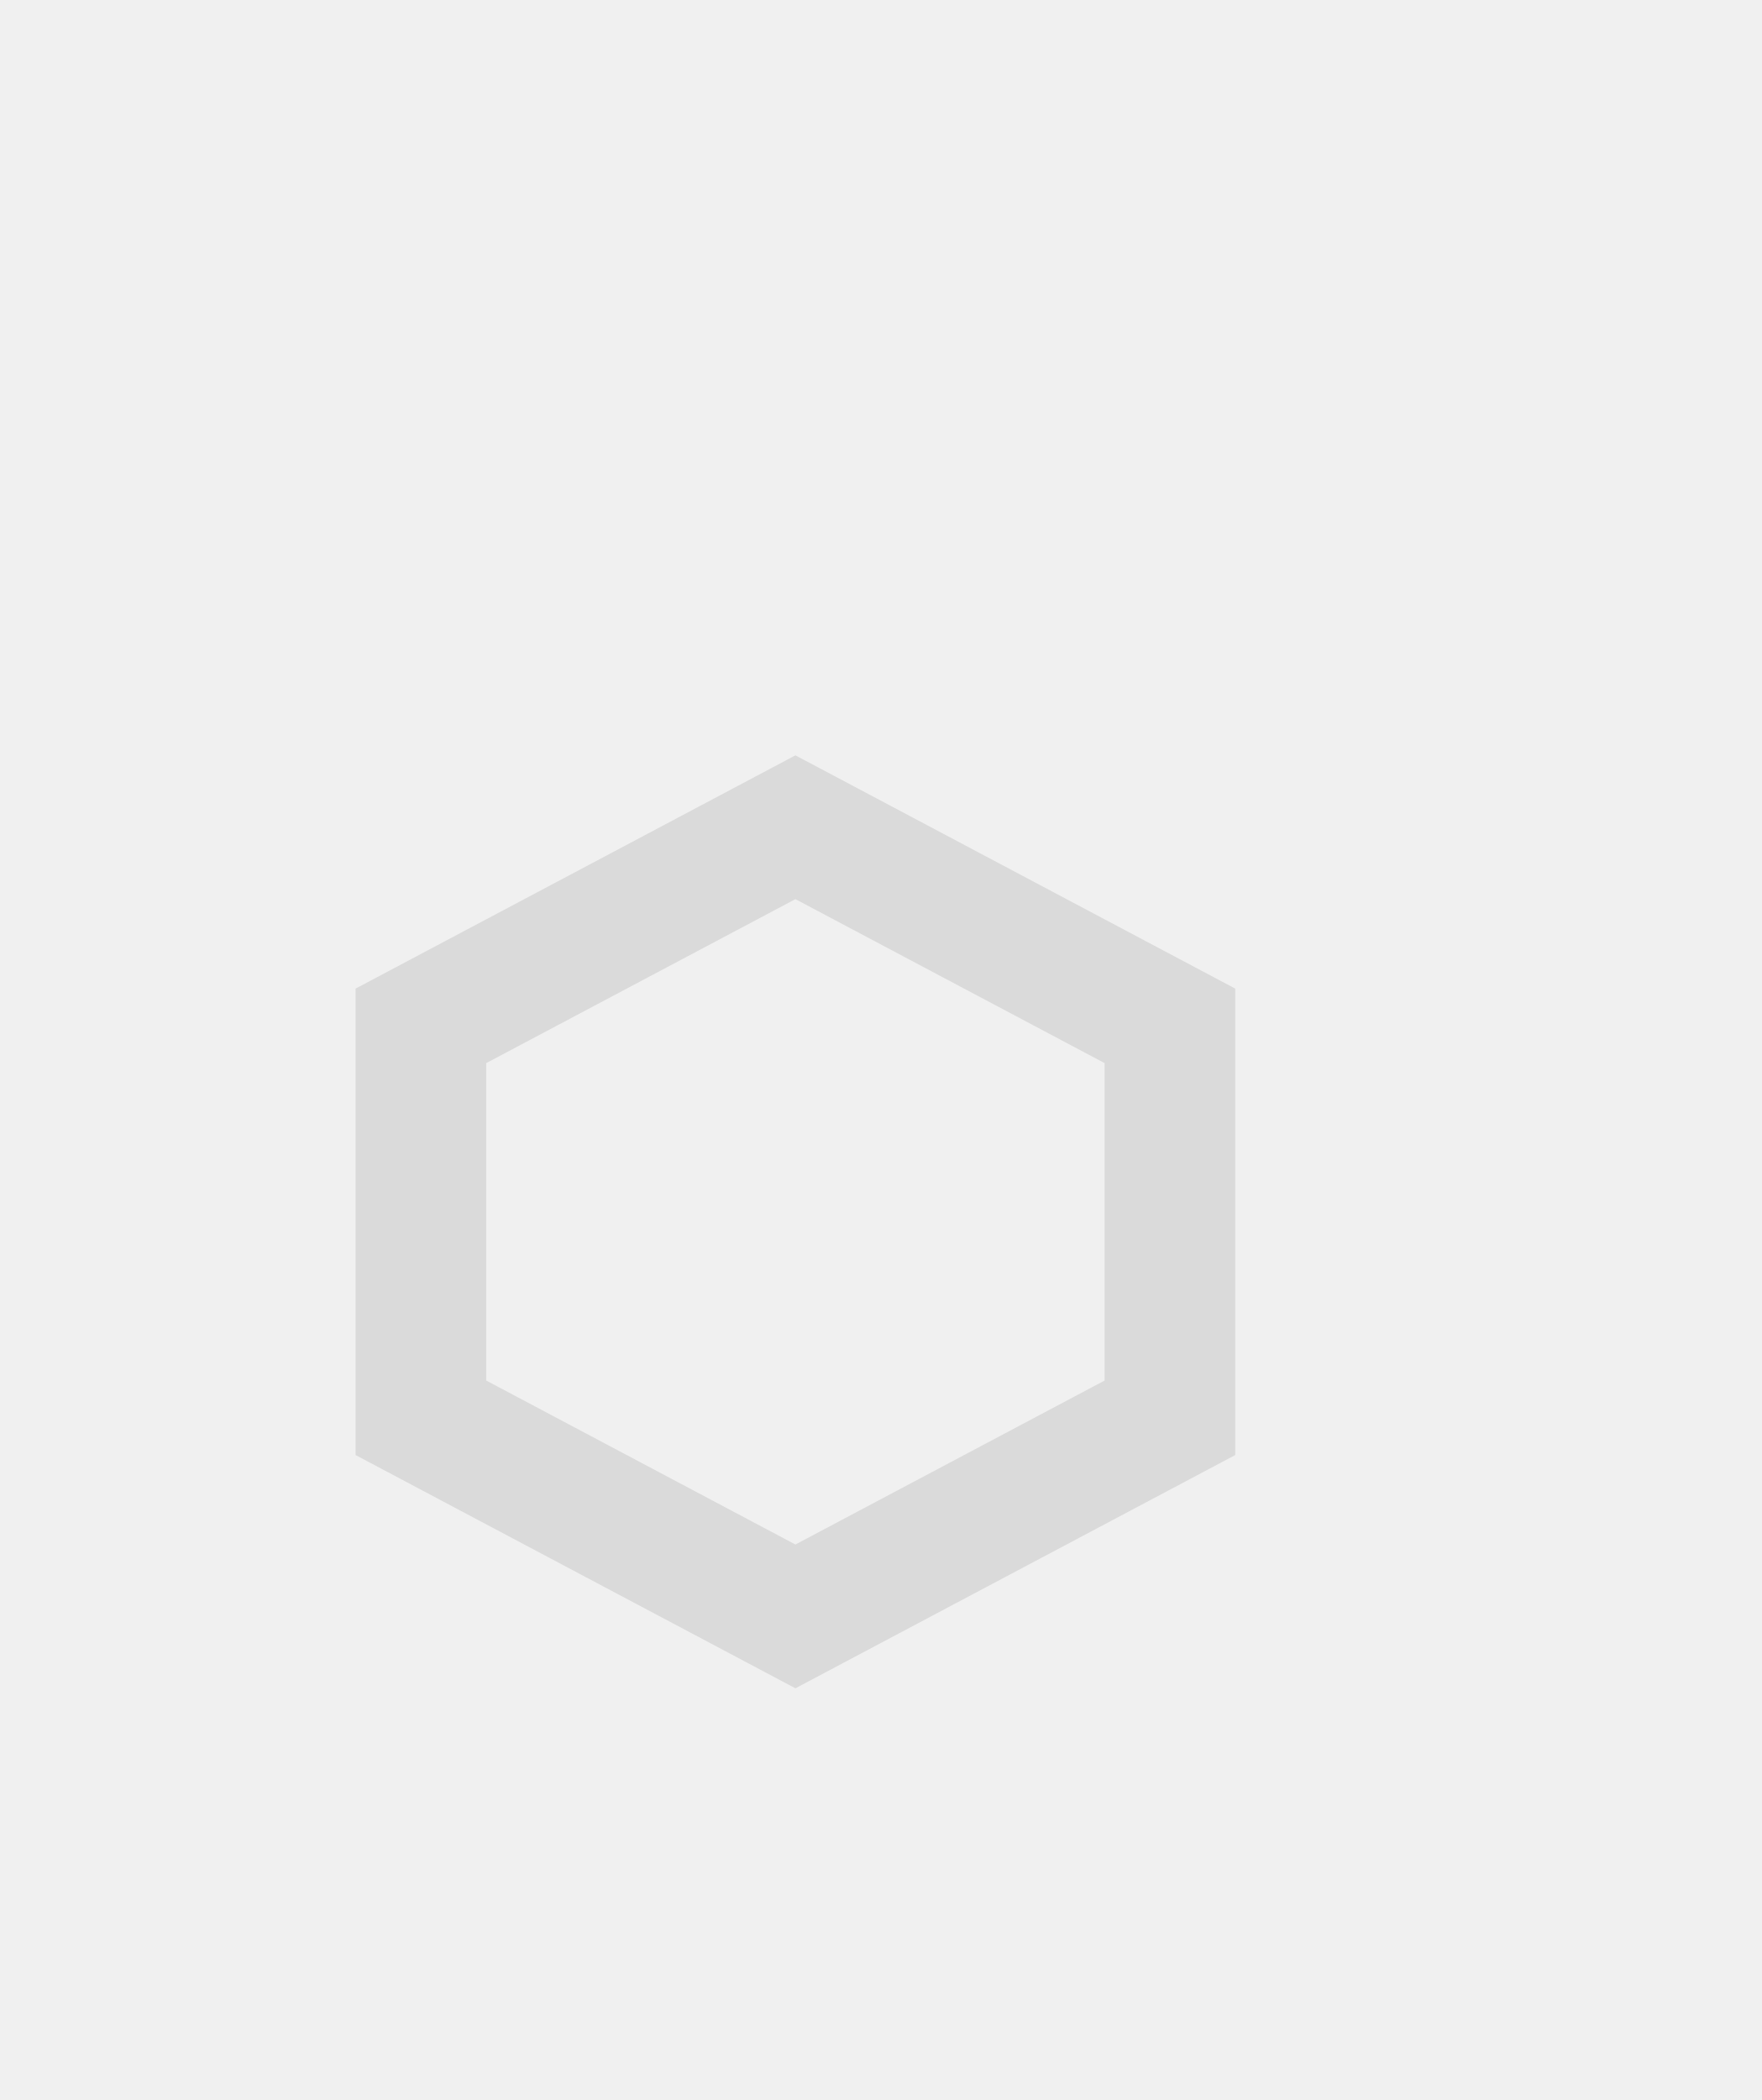
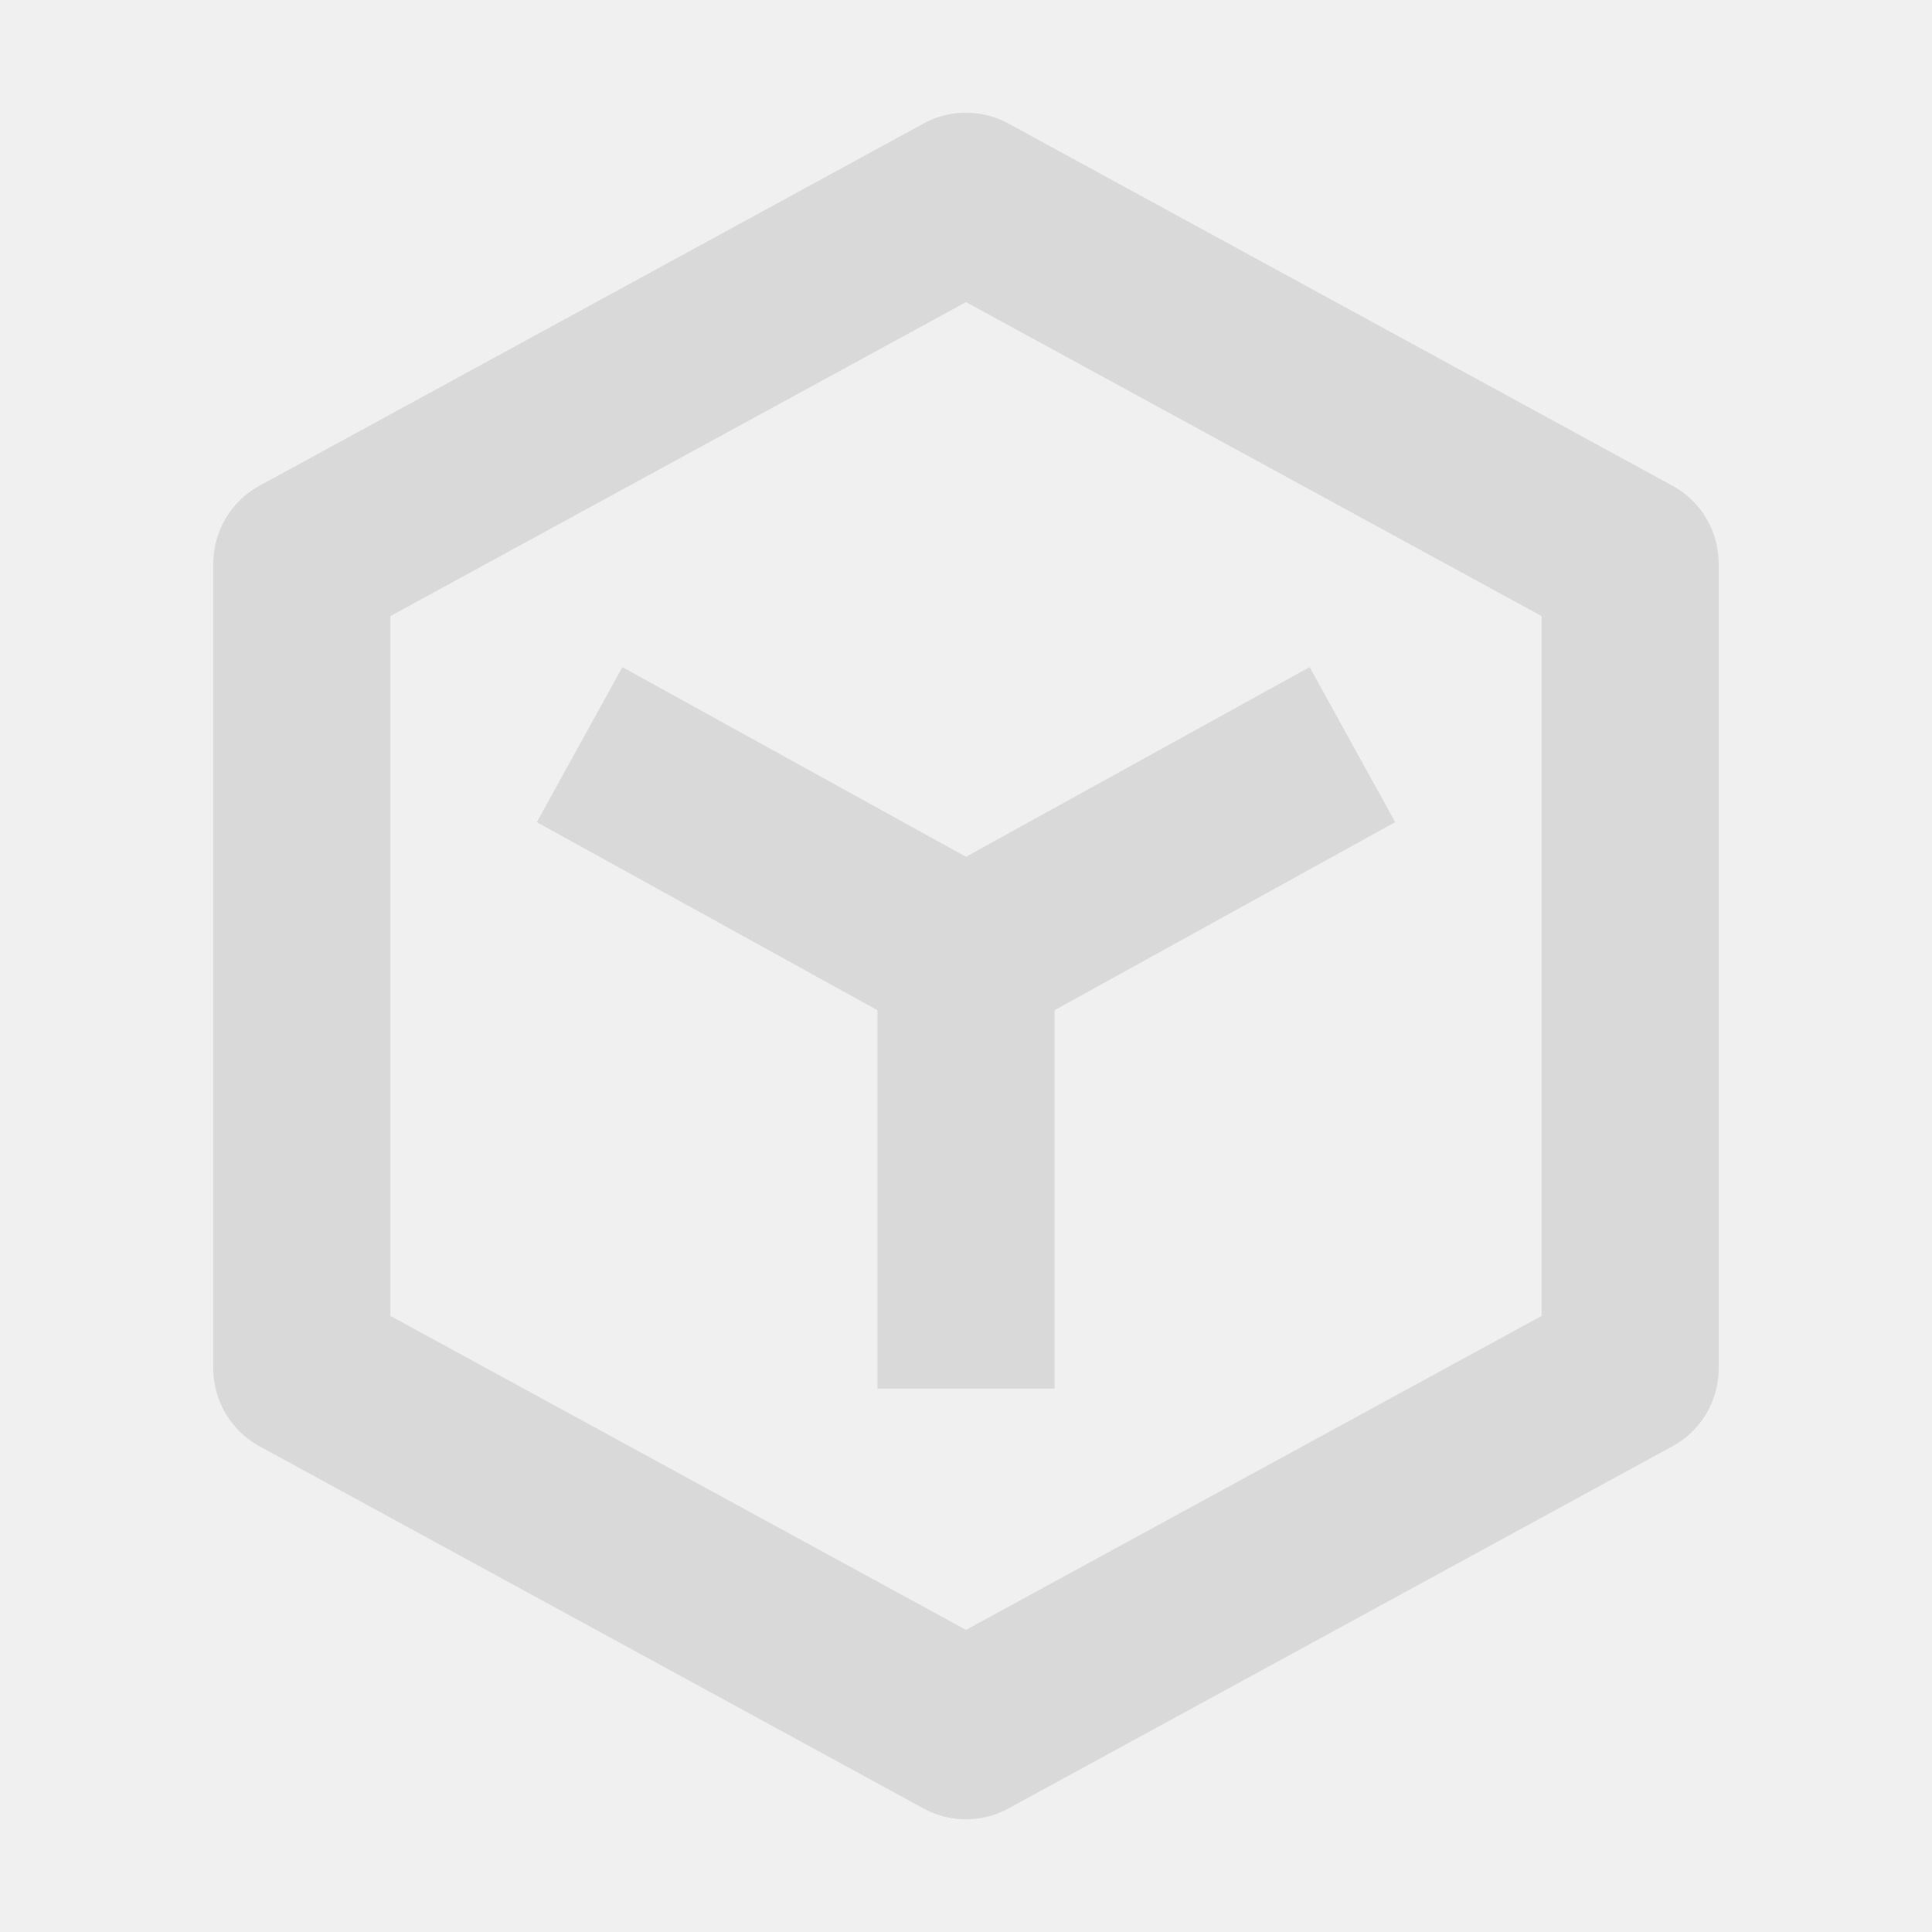
- <svg xmlns="http://www.w3.org/2000/svg" width="100%" height="100%" viewBox="0 0 562 670" version="1.1" xml:space="preserve" style="fill-rule:evenodd;clip-rule:evenodd;stroke-linejoin:bevel;stroke-miterlimit:1.5;">
-   <g transform="matrix(1.00013,0,0,0.93228,-2690.41,-411.605)">
-     <path d="M2943.85,700L3084.17,779.82L3084.17,939.461L2943.85,1019.28L2803.526,939.461L2803.526,779.82L2943.85,700ZM2943.85,749.21L2845.19,805.33L2845.19,913.951L2943.85,970.071L3042.51,913.951L3042.51,805.33L2943.85,749.21Z" style="fill:rgb(218,218,218);" />
-   </g>
-   <g transform="matrix(1.65698,0.931185,-0.940423,1.64587,533.672,-2063.1)">
-     <path d="M1200,1023.73L1336.48,948.592" style="fill:none;stroke:rgb(218,218,218);stroke-width:22.03px;" />
-   </g>
-   <g transform="matrix(0.801264,0.92133,-0.467608,1.65132,966.011,-2057.88)">
-     <path d="M1200,1023.73L1336.48,948.592" style="fill:none;stroke:rgb(218,218,218);stroke-width:22.71px;" />
-   </g>
-   <g transform="matrix(1.59318,0.93045,-0.905168,1.64628,587.882,-1981.16)">
-     <path d="M1200,1023.73L1336.48,948.592" style="fill:none;stroke:rgb(218,218,218);stroke-width:22.09px;" />
-   </g>
-   <g transform="matrix(0.91964,0.922693,-0.533015,1.65057,890.919,-1977.44)">
-     <path d="M1200,1023.73L1336.48,948.592" style="fill:none;stroke:rgb(218,218,218);stroke-width:22.65px;" />
-   </g>
-   <g transform="matrix(1.42647,0.92853,-0.813058,1.64734,720.812,-1897.58)">
-     <path d="M1200,1023.73L1336.48,948.592" style="fill:none;stroke:rgb(218,218,218);stroke-width:22.25px;" />
-   </g>
-   <g transform="matrix(1.03298,0.923999,-0.595641,1.64985,819.02,-1896.17)">
-     <path d="M1200,1023.73L1336.48,948.592" style="fill:none;stroke:rgb(218,218,218);stroke-width:22.57px;" />
-   </g>
-   <g transform="matrix(0.218602,1.25716,-1.26292,1.35859,2659.77,-1869.79)">
-     <path d="M1200,1023.73L1336.48,948.592" style="fill:none;stroke:rgb(218,218,218);stroke-width:41.84px;stroke-linejoin:round;" />
-   </g>
-   <g transform="matrix(0.703134,0.923048,-0.422452,1.65027,1037.54,-2140.21)">
-     <path d="M1200,1023.73L1336.48,948.592" style="fill:none;stroke:rgb(218,218,218);stroke-width:22.76px;" />
-   </g>
-   <g transform="matrix(1.65288,0.937756,-0.947872,1.64213,546.22,-2148.08)">
-     <path d="M1200,1023.73L1336.48,948.592" style="fill:none;stroke:rgb(218,218,218);stroke-width:22.03px;" />
-   </g>
-   <g transform="matrix(0.303849,0.166889,-0.166889,0.303849,1187.94,421.797)">
-     <g transform="matrix(266.667,0,0,266.667,2338.19,1018.66)">
-         </g>
-     <text x="1459.26px" y="1018.66px" style="font-family:'Avenir-Heavy', 'Avenir', sans-serif;font-weight:900;font-size:266.667px;fill:white;">BIOTIC</text>
-   </g>
+ <svg xmlns="http://www.w3.org/2000/svg" viewBox="0 0 24 24" fill="none">
+   <path d="M12 2.5 20.25 7v10L12 21.5 3.75 17V7L12 2.5Z" stroke="#d9d9d9" stroke-width="2.2" stroke-linejoin="round" />
+   <path d="m7.2 9.25 4.8 2.65 4.8-2.65M12 11.9v5.35" stroke="#d9d9d9" stroke-width="2.2" stroke-linejoin="round" />
</svg>
